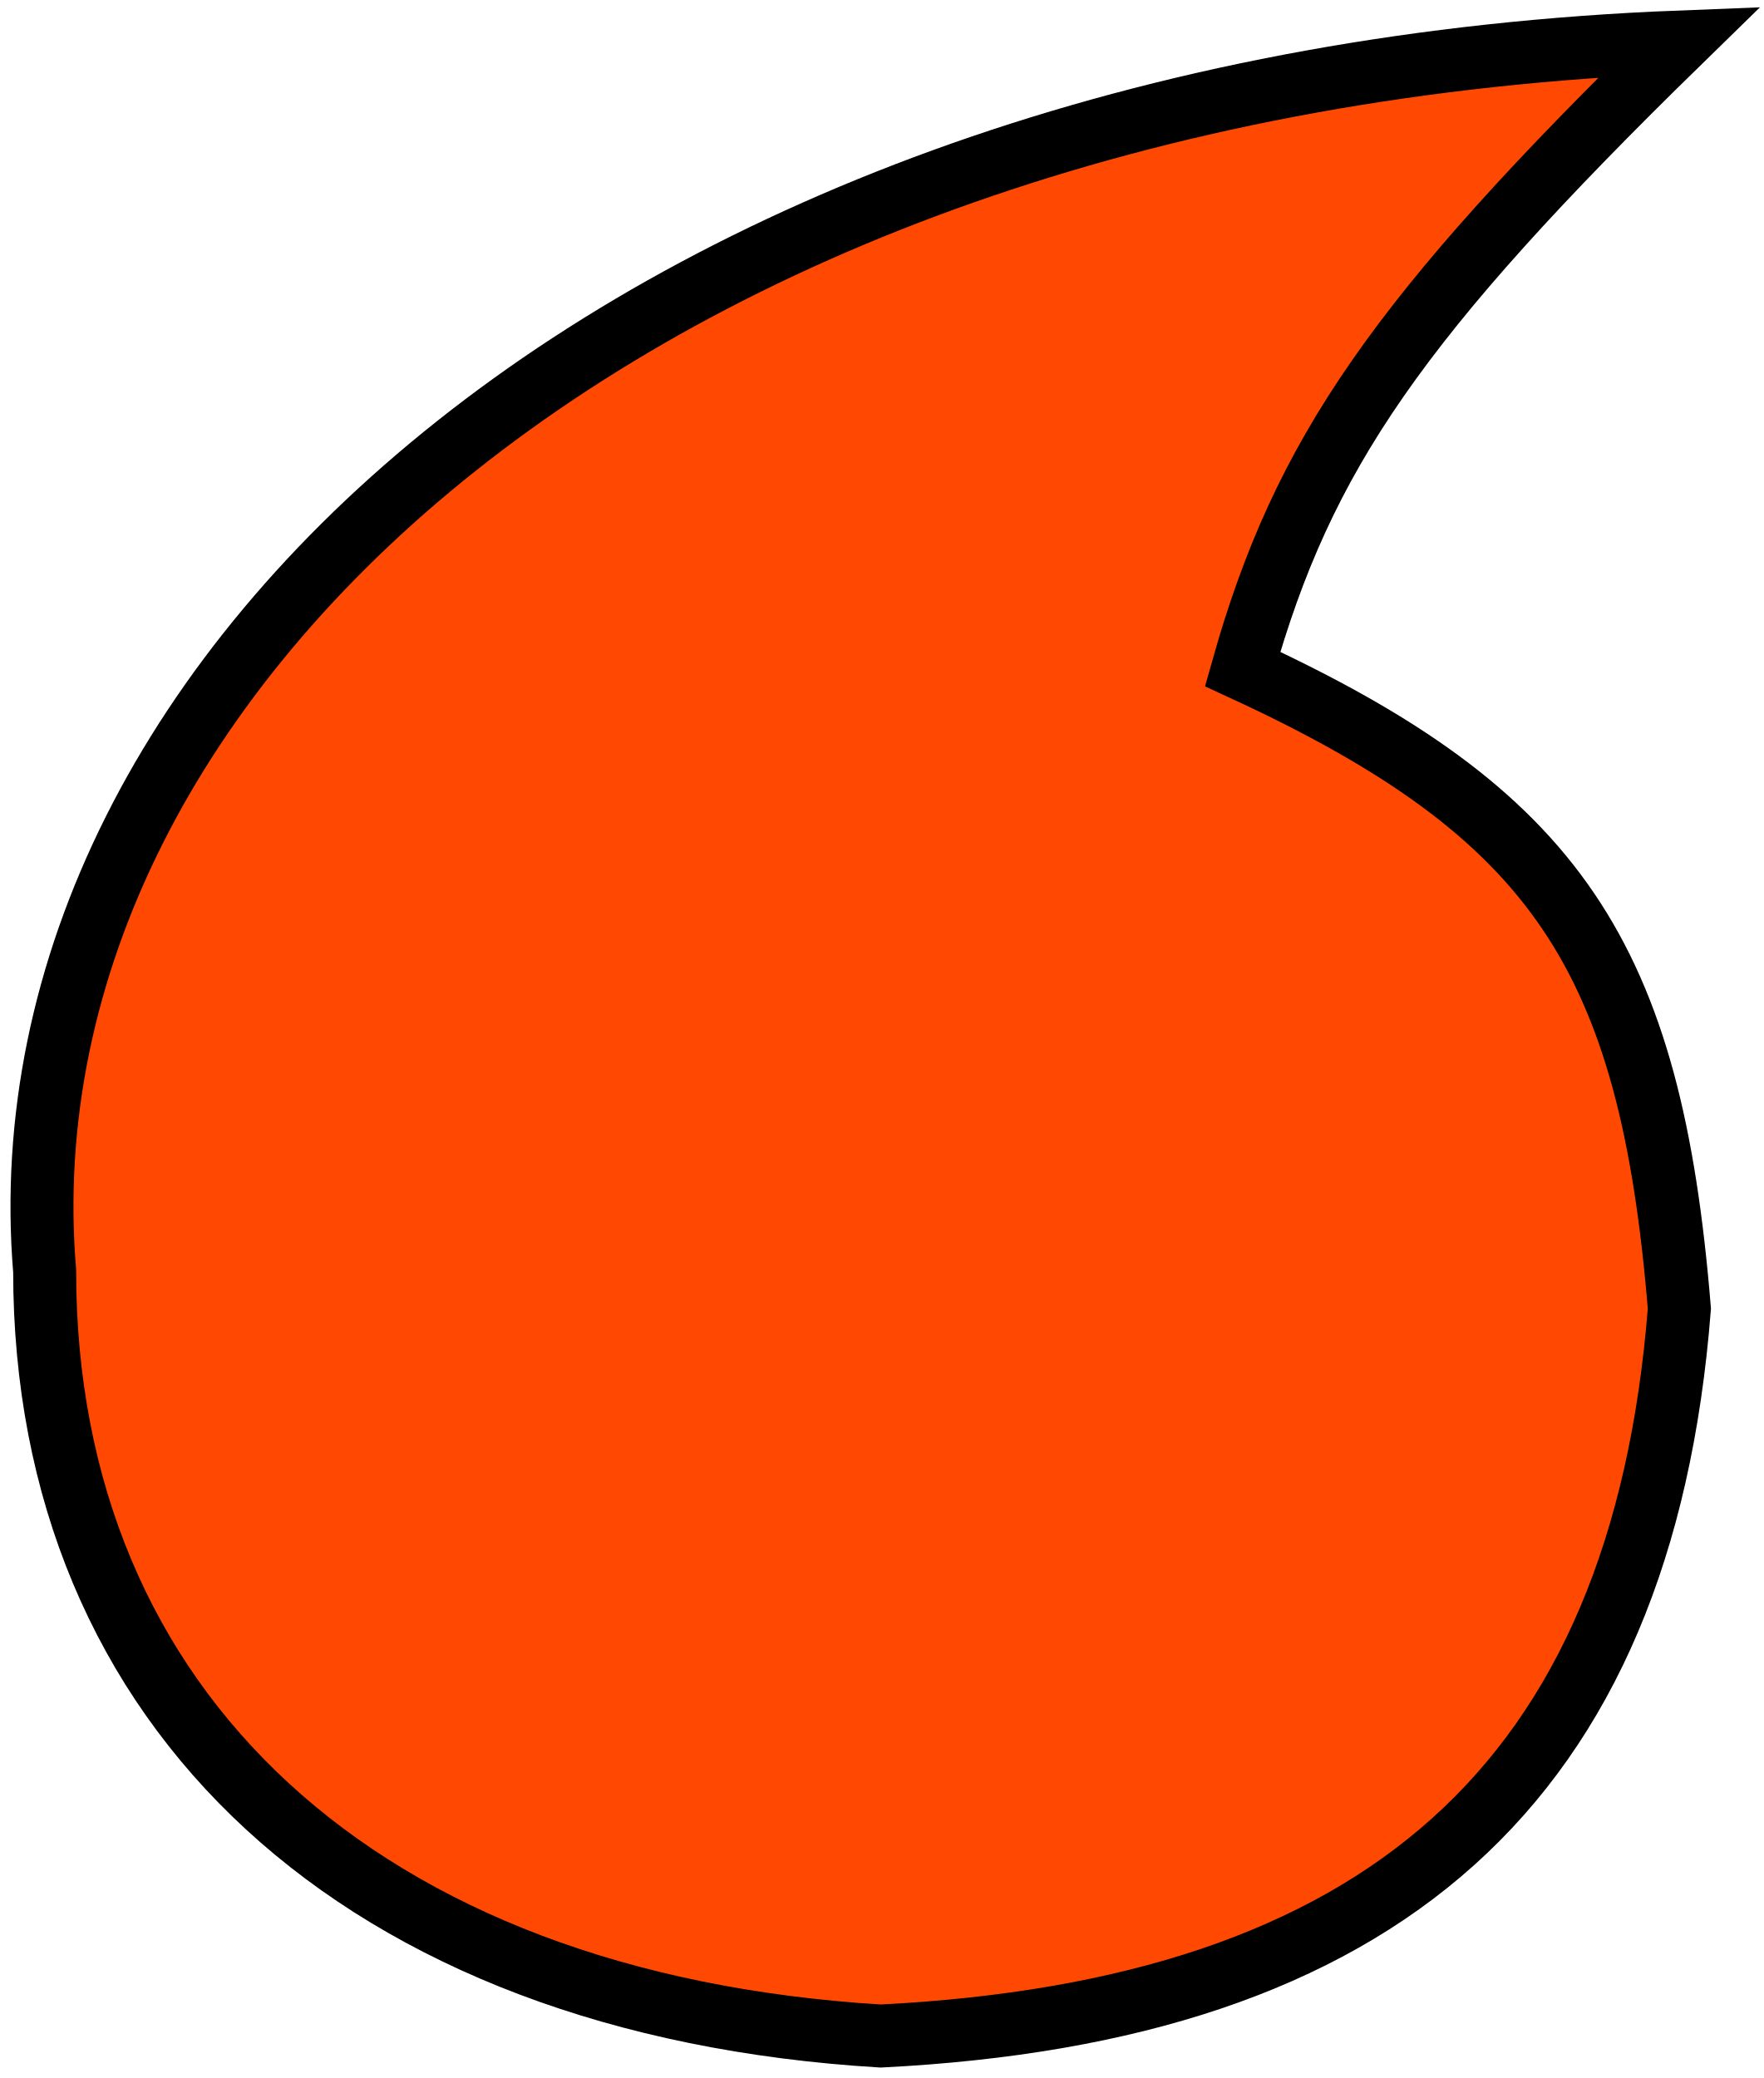
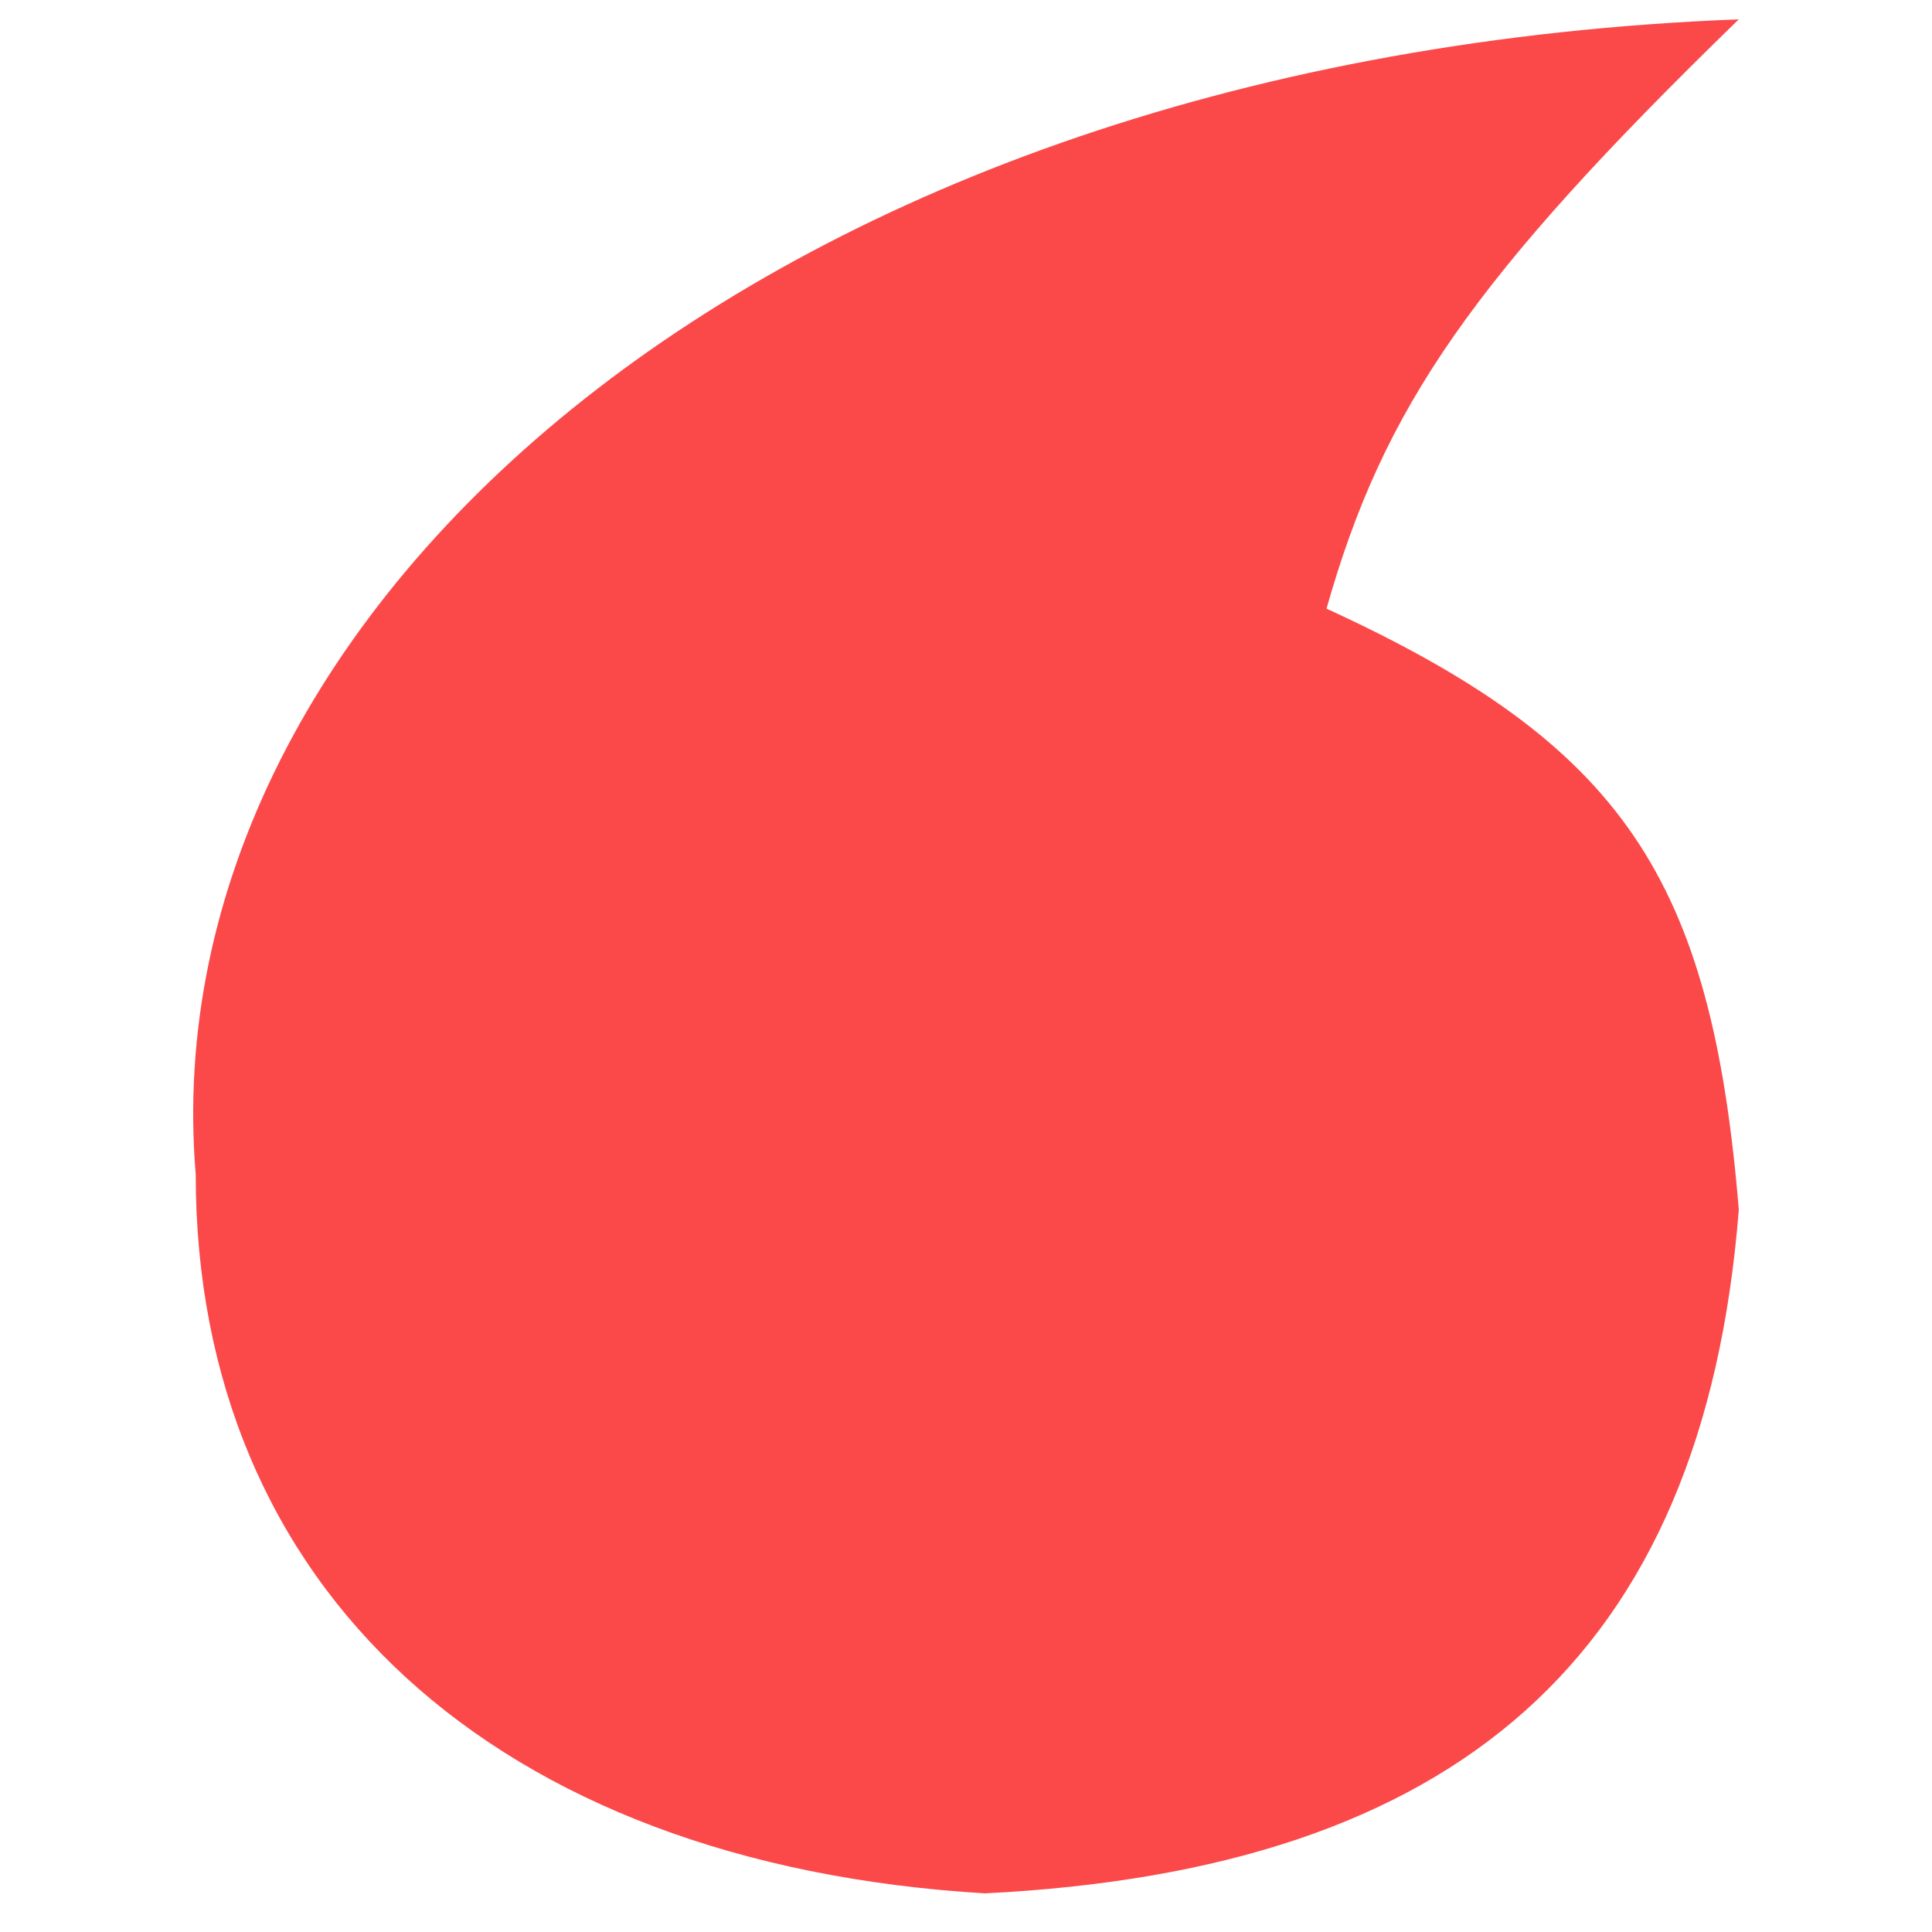
- <svg xmlns="http://www.w3.org/2000/svg" width="84" height="99" viewBox="0 0 84 99" fill="none">
-   <path d="M80 2C66.558 15.127 62.074 21.651 59.194 31.874C74.15 38.773 78.62 45.509 80 62.346C78.217 85.05 65.733 95.805 41.955 97C17.145 95.503 2.127 81.465 2.127 60.553C-0.251 31.874 30.871 3.915 80 2Z" fill="#FF4902" stroke="black" stroke-width="3" />
+ <svg xmlns="http://www.w3.org/2000/svg" width="100" height="100" viewBox="0 0 100 100" fill="none">
+   <path d="M90 1C76.214 14.403 71.614 21.065 68.661 31.503C84 38.547 88.585 45.425 90 62.616C88.171 85.799 75.367 96.78 50.98 98C25.533 96.471 10.13 82.138 10.13 60.786C7.692 31.503 39.612 2.956 90 1Z" fill="#FB494A" />
</svg>
